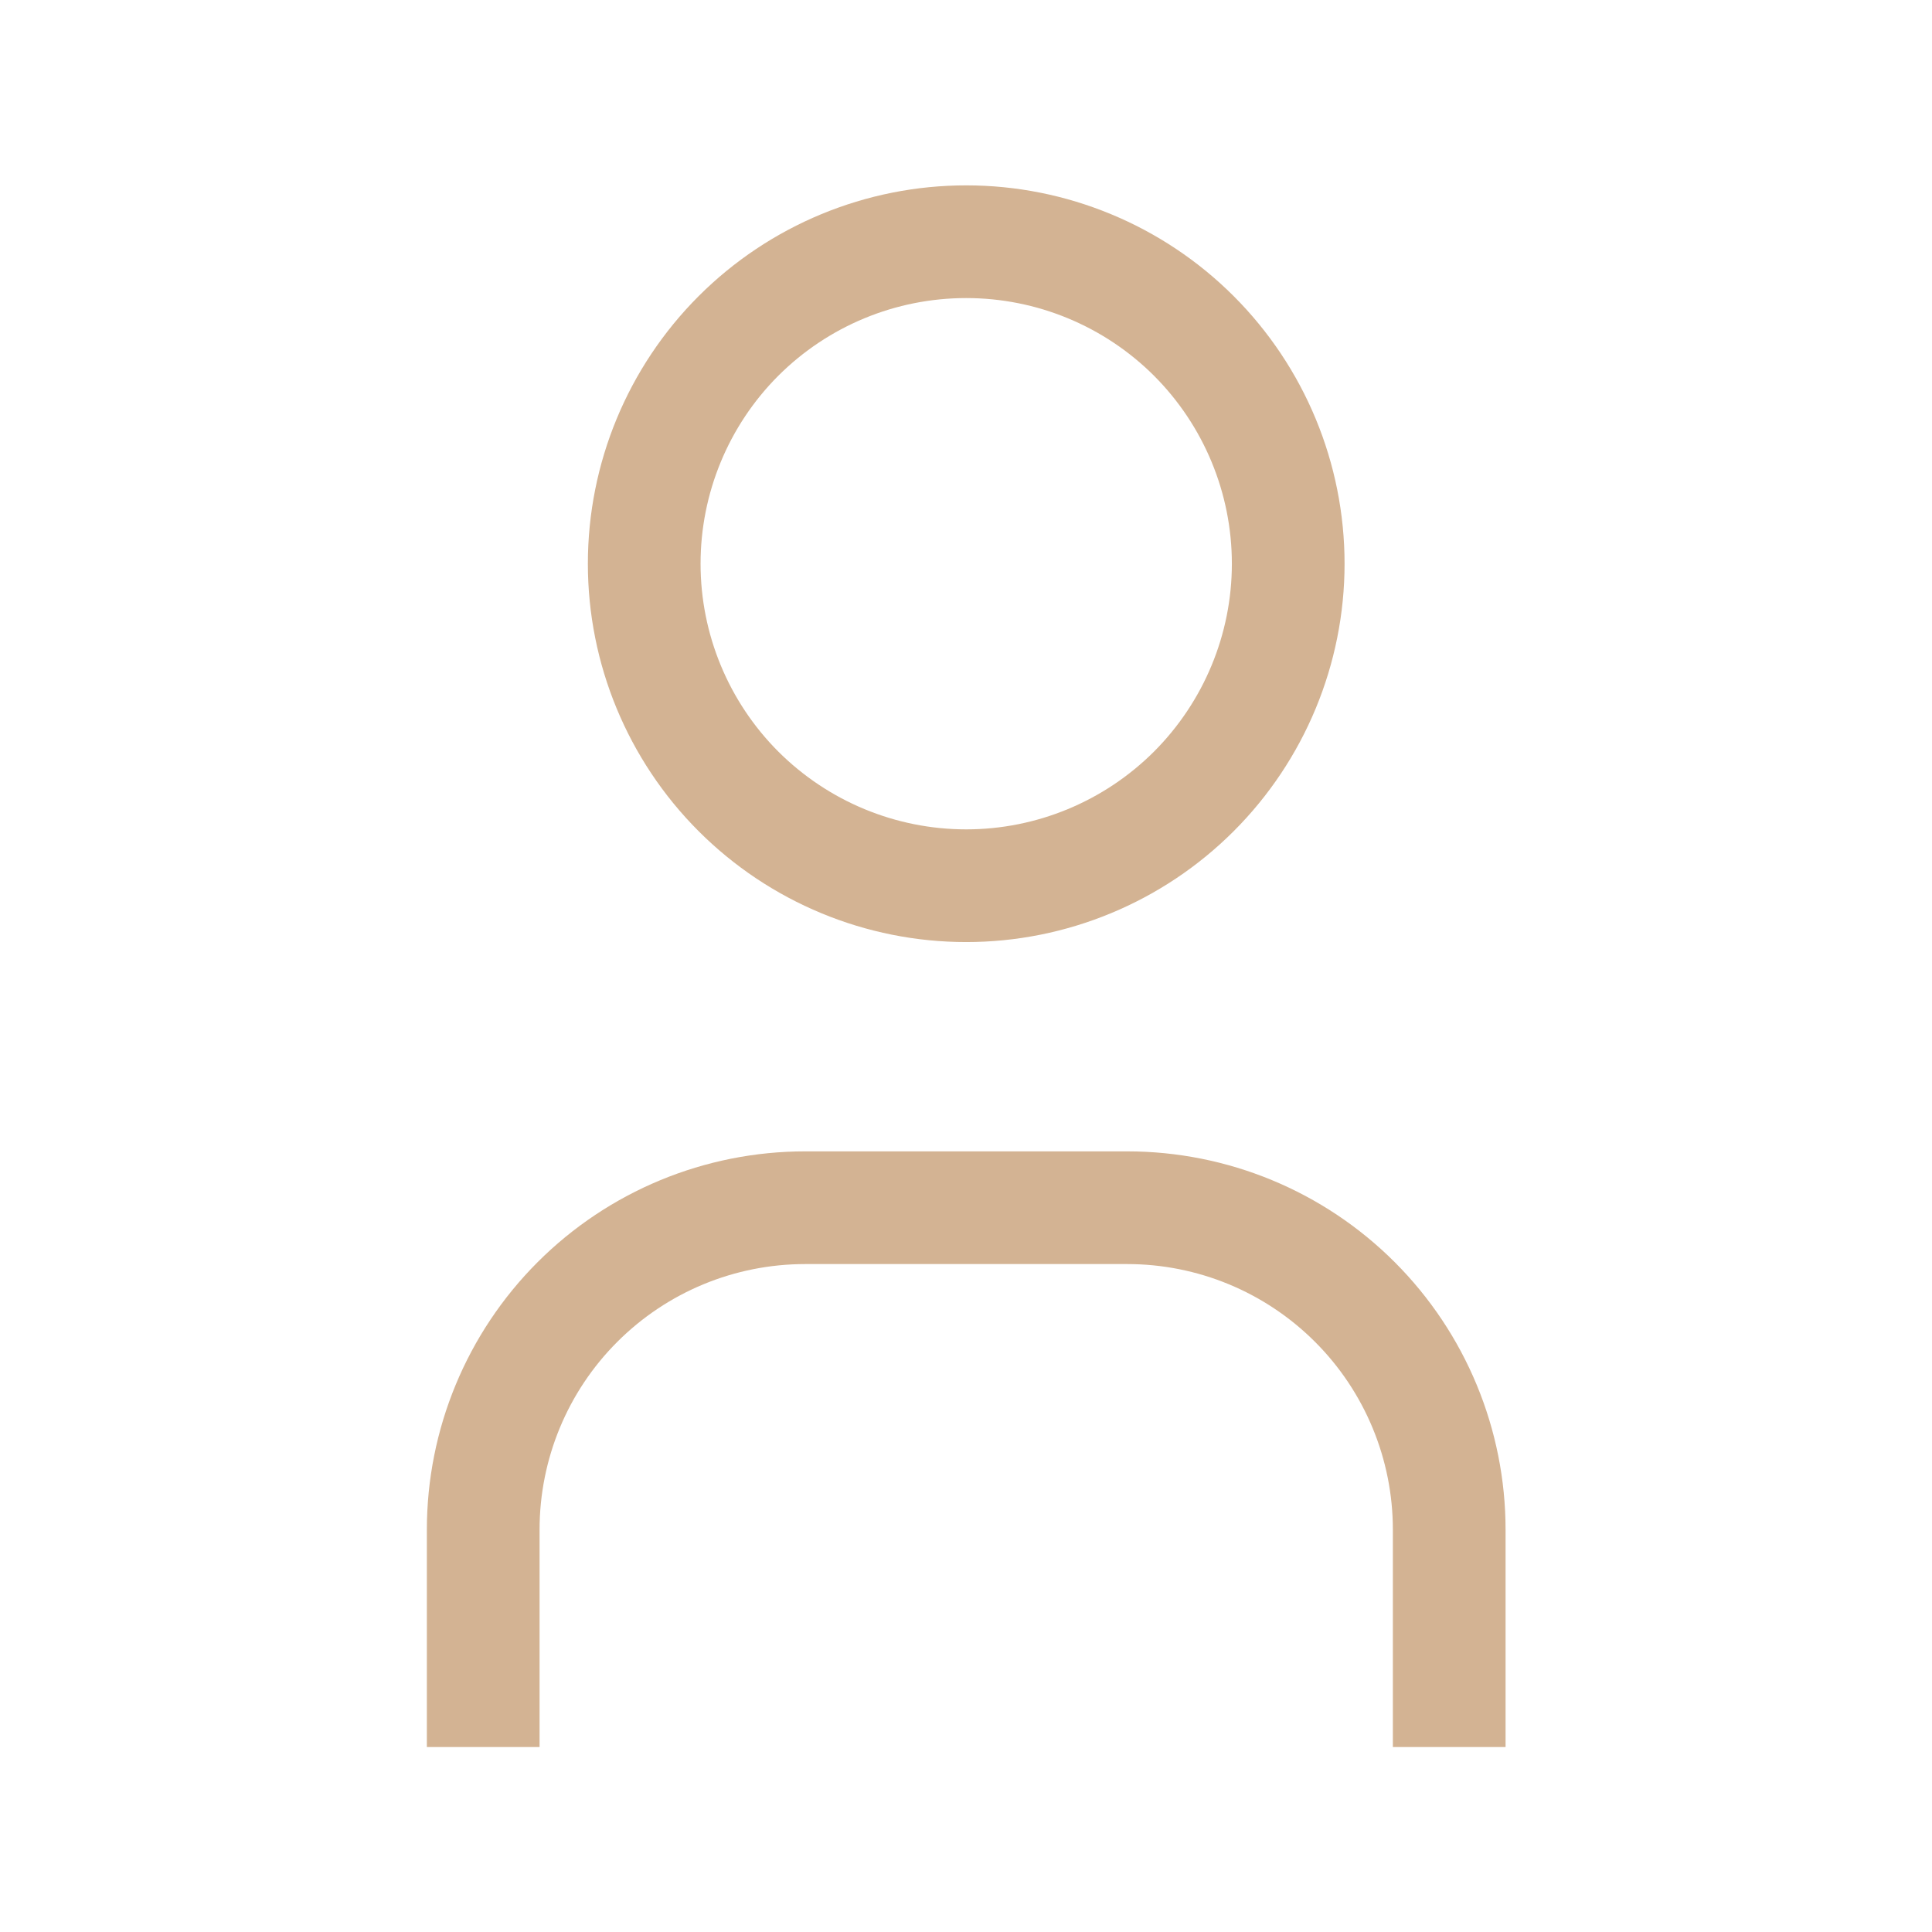
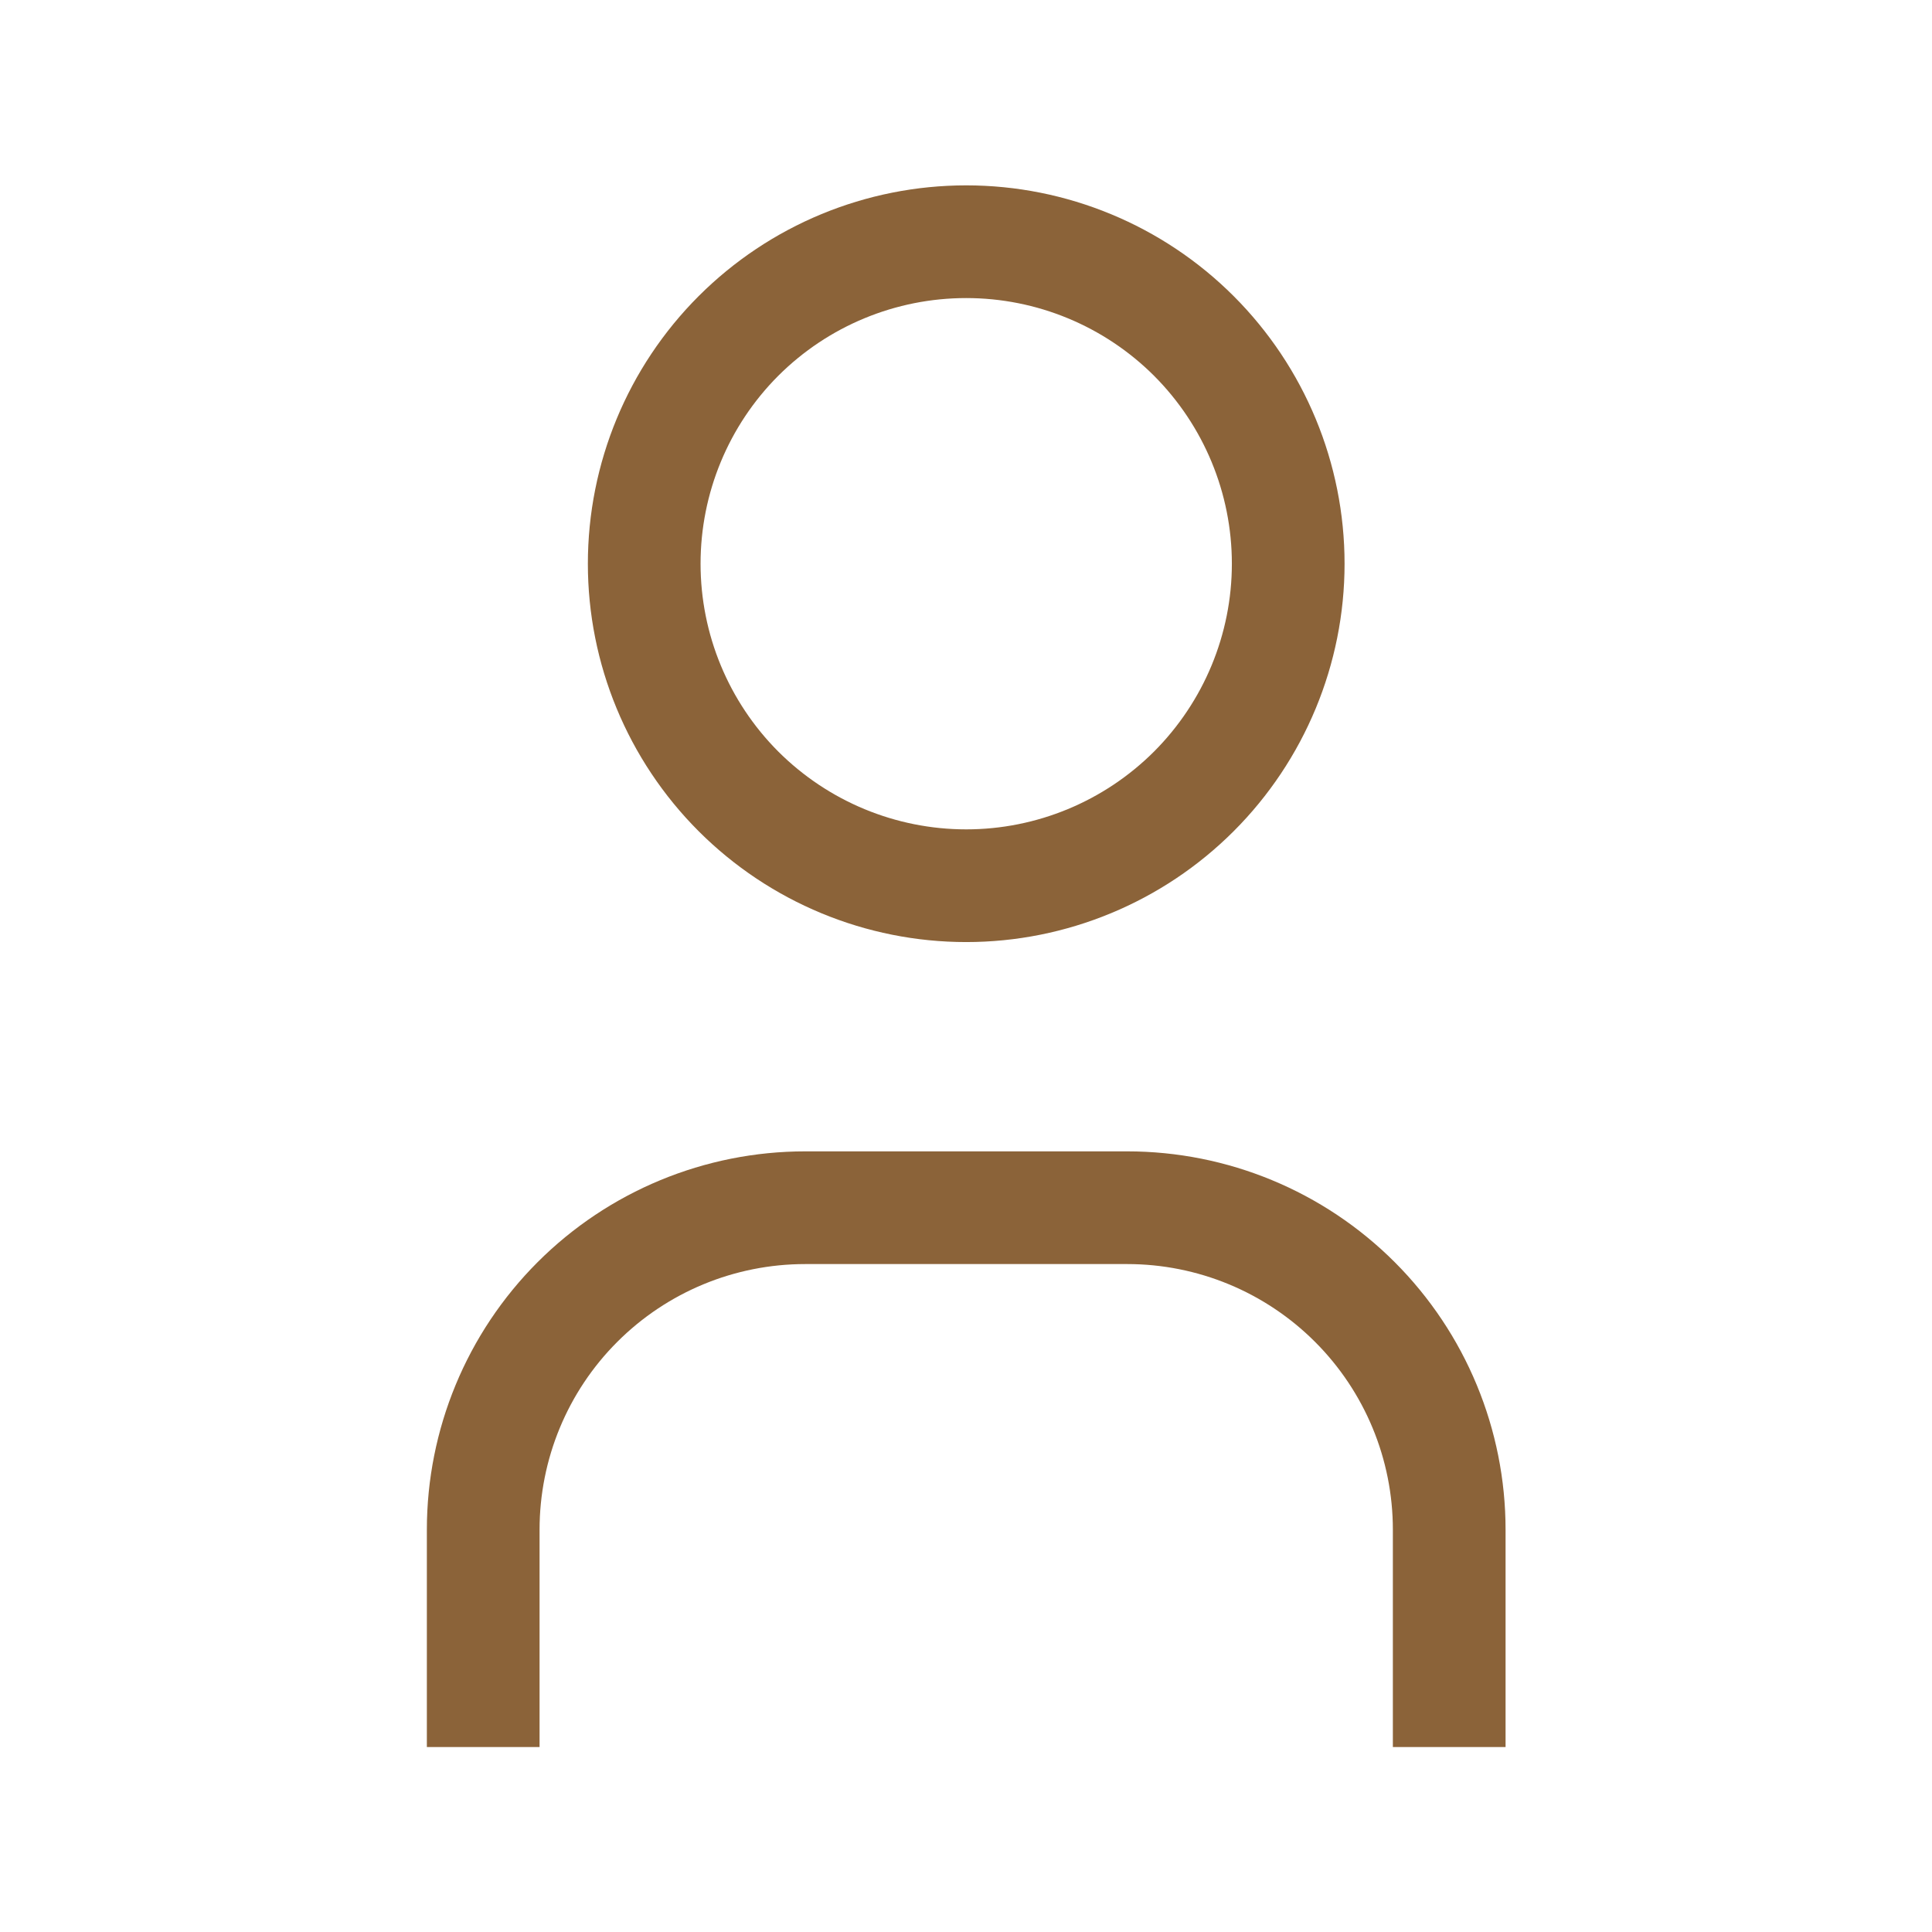
<svg xmlns="http://www.w3.org/2000/svg" width="18" height="18" viewBox="0 0 18 18" fill="none">
-   <path fill-rule="evenodd" clip-rule="evenodd" d="M6.509 2.759C7.17 2.098 8.067 1.727 9.002 1.727C9.936 1.727 10.833 2.098 11.494 2.759C12.155 3.42 12.527 4.317 12.527 5.252C12.527 6.186 12.155 7.083 11.494 7.744C10.833 8.405 9.936 8.777 9.002 8.777C8.067 8.777 7.17 8.405 6.509 7.744C5.848 7.083 5.477 6.186 5.477 5.252C5.477 4.317 5.848 3.42 6.509 2.759ZM9.002 2.777C8.345 2.777 7.716 3.037 7.251 3.501C6.787 3.966 6.527 4.595 6.527 5.252C6.527 5.908 6.787 6.537 7.251 7.002C7.716 7.466 8.345 7.727 9.002 7.727C9.658 7.727 10.287 7.466 10.752 7.002C11.216 6.537 11.477 5.908 11.477 5.252C11.477 4.595 11.216 3.966 10.752 3.501C10.287 3.037 9.658 2.777 9.002 2.777ZM7.502 11.777C6.845 11.777 6.216 12.037 5.751 12.502C5.287 12.966 5.027 13.595 5.027 14.252V16.277H3.977V14.252C3.977 13.317 4.348 12.42 5.009 11.759C5.67 11.098 6.567 10.727 7.502 10.727H10.502C11.437 10.727 12.333 11.098 12.994 11.759C13.655 12.42 14.027 13.317 14.027 14.252V16.277H12.977V14.252C12.977 13.595 12.716 12.966 12.252 12.502C11.787 12.037 11.158 11.777 10.502 11.777H7.502Z" fill="#D3B393" />
+   <path fill-rule="evenodd" clip-rule="evenodd" d="M6.509 2.759C7.17 2.098 8.067 1.727 9.002 1.727C9.936 1.727 10.833 2.098 11.494 2.759C12.155 3.42 12.527 4.317 12.527 5.252C12.527 6.186 12.155 7.083 11.494 7.744C10.833 8.405 9.936 8.777 9.002 8.777C8.067 8.777 7.17 8.405 6.509 7.744C5.848 7.083 5.477 6.186 5.477 5.252C5.477 4.317 5.848 3.42 6.509 2.759ZM9.002 2.777C8.345 2.777 7.716 3.037 7.251 3.501C6.787 3.966 6.527 4.595 6.527 5.252C6.527 5.908 6.787 6.537 7.251 7.002C7.716 7.466 8.345 7.727 9.002 7.727C9.658 7.727 10.287 7.466 10.752 7.002C11.216 6.537 11.477 5.908 11.477 5.252C11.477 4.595 11.216 3.966 10.752 3.501C10.287 3.037 9.658 2.777 9.002 2.777ZM7.502 11.777C6.845 11.777 6.216 12.037 5.751 12.502C5.287 12.966 5.027 13.595 5.027 14.252V16.277H3.977V14.252C3.977 13.317 4.348 12.42 5.009 11.759C5.67 11.098 6.567 10.727 7.502 10.727H10.502C11.437 10.727 12.333 11.098 12.994 11.759C13.655 12.42 14.027 13.317 14.027 14.252V16.277H12.977V14.252C12.977 13.595 12.716 12.966 12.252 12.502C11.787 12.037 11.158 11.777 10.502 11.777H7.502Z" fill="#8B6339" />
</svg>
